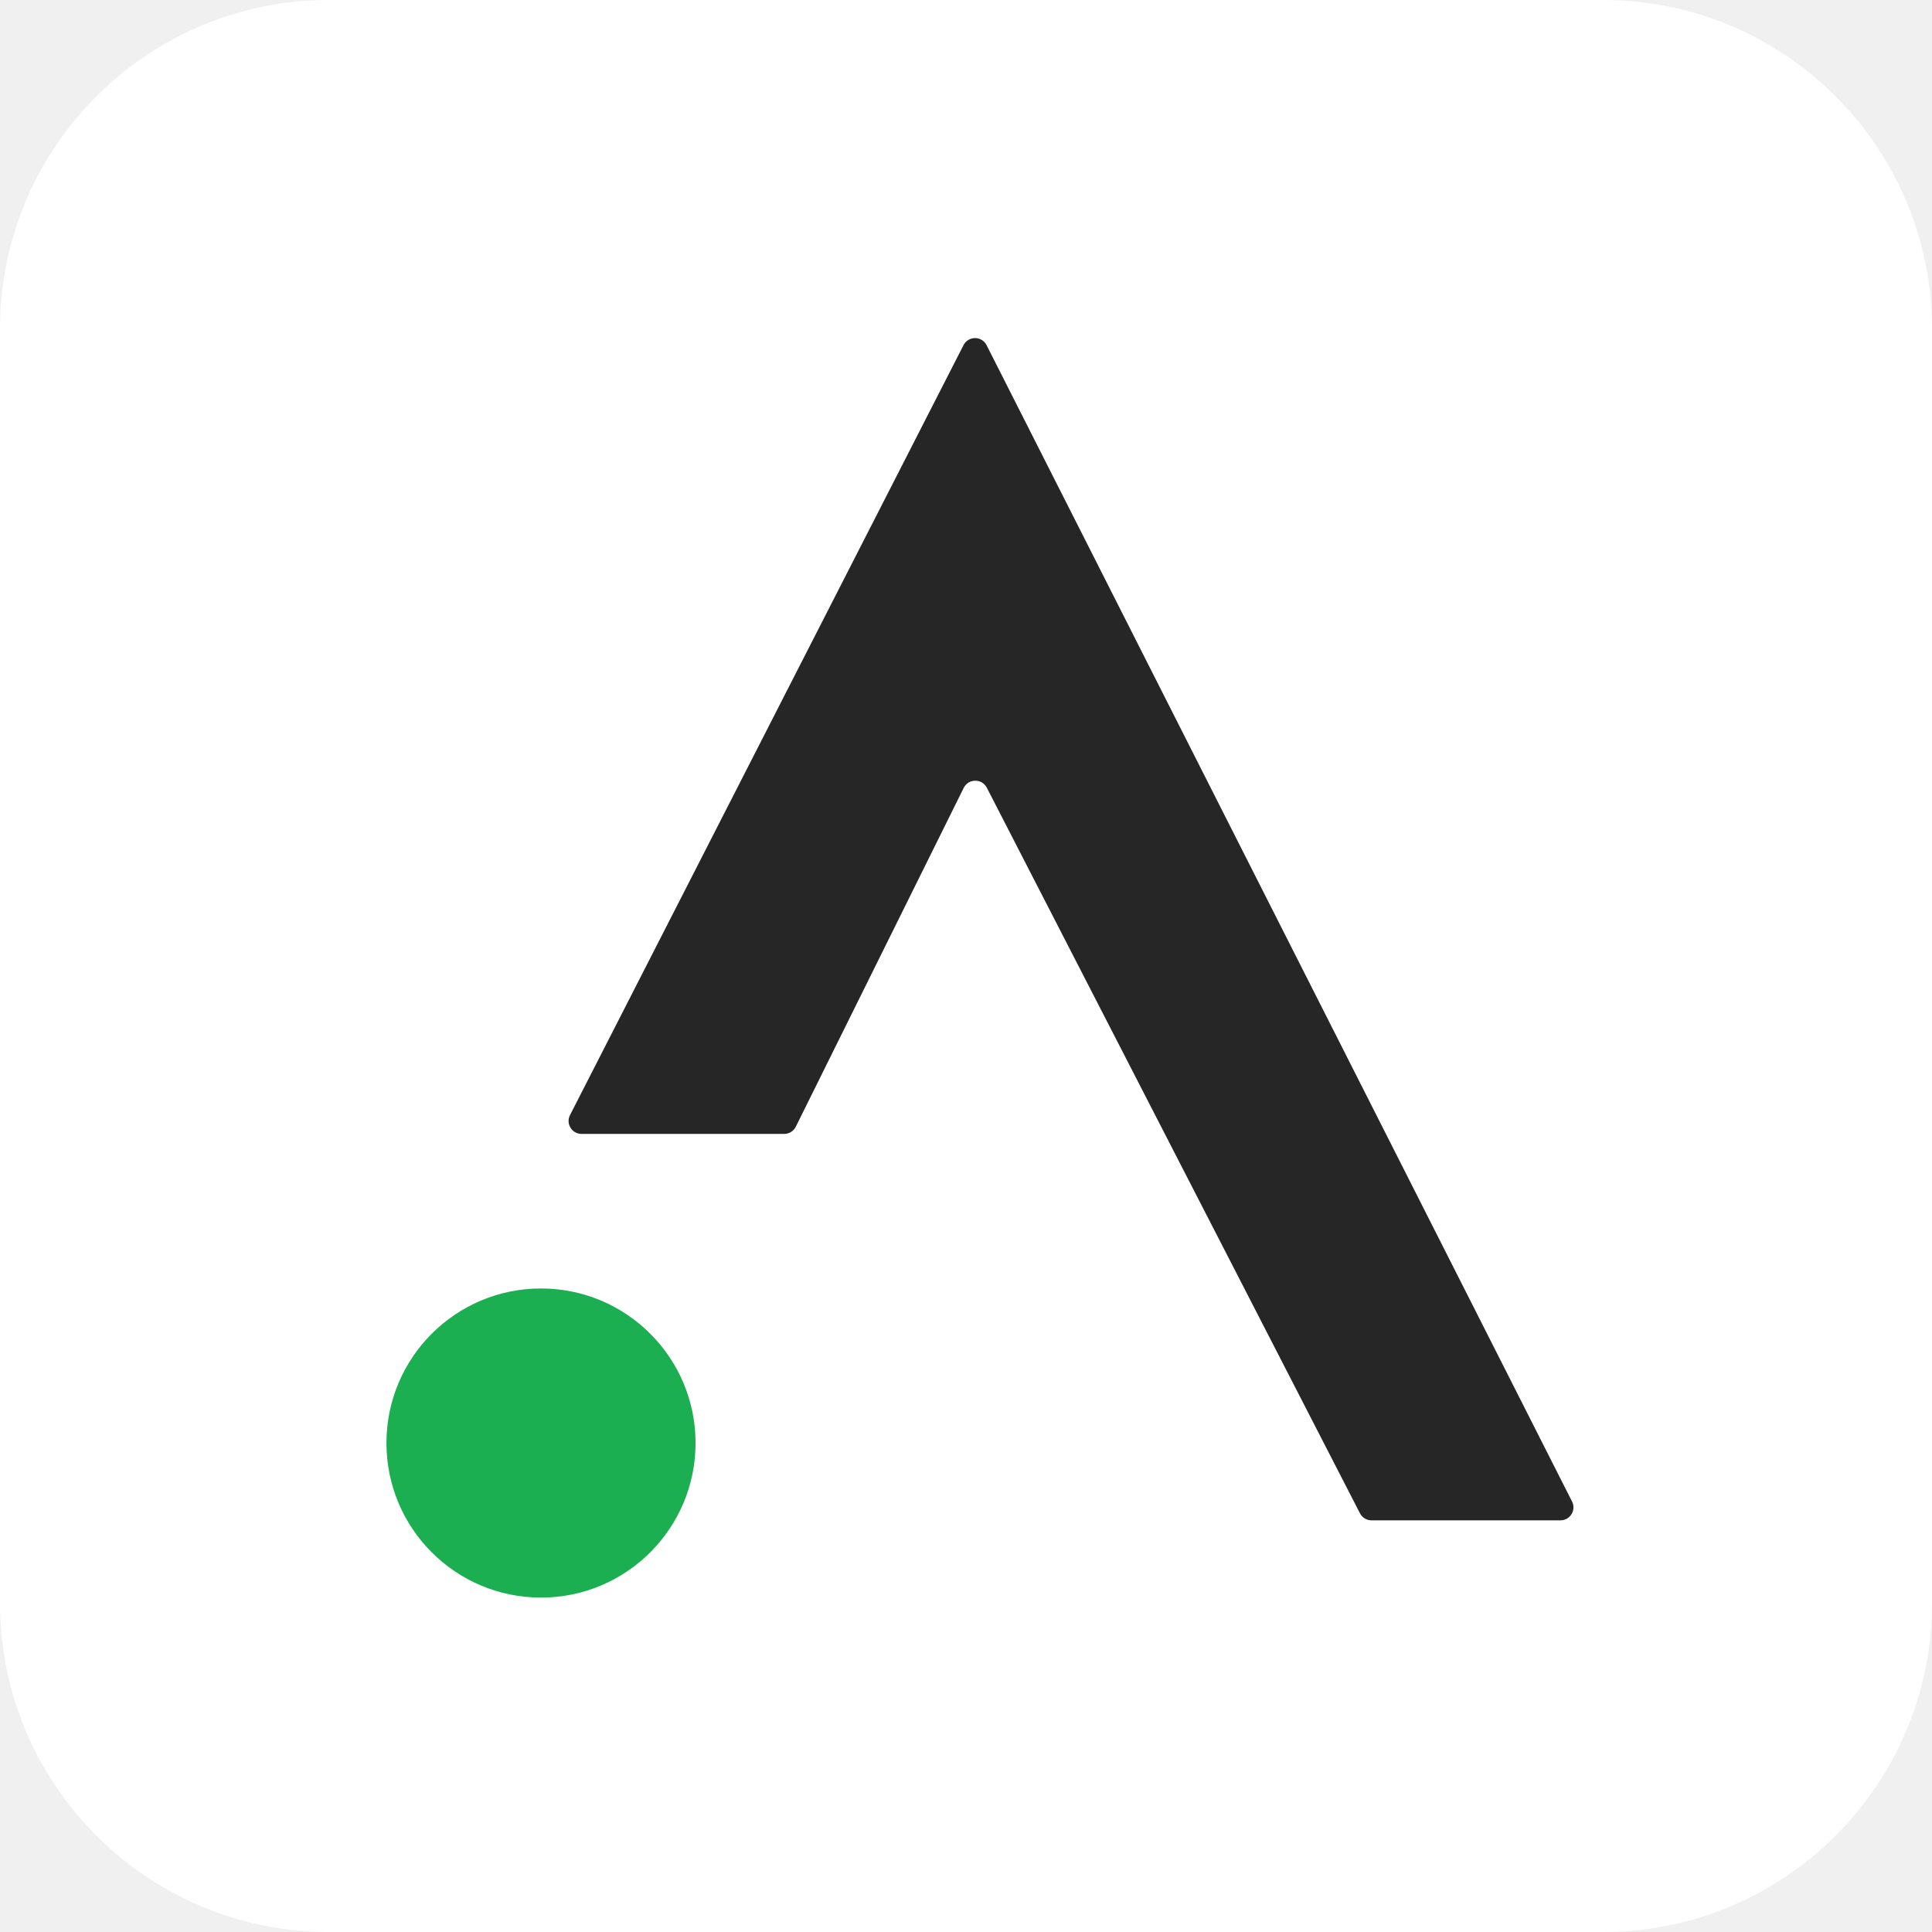
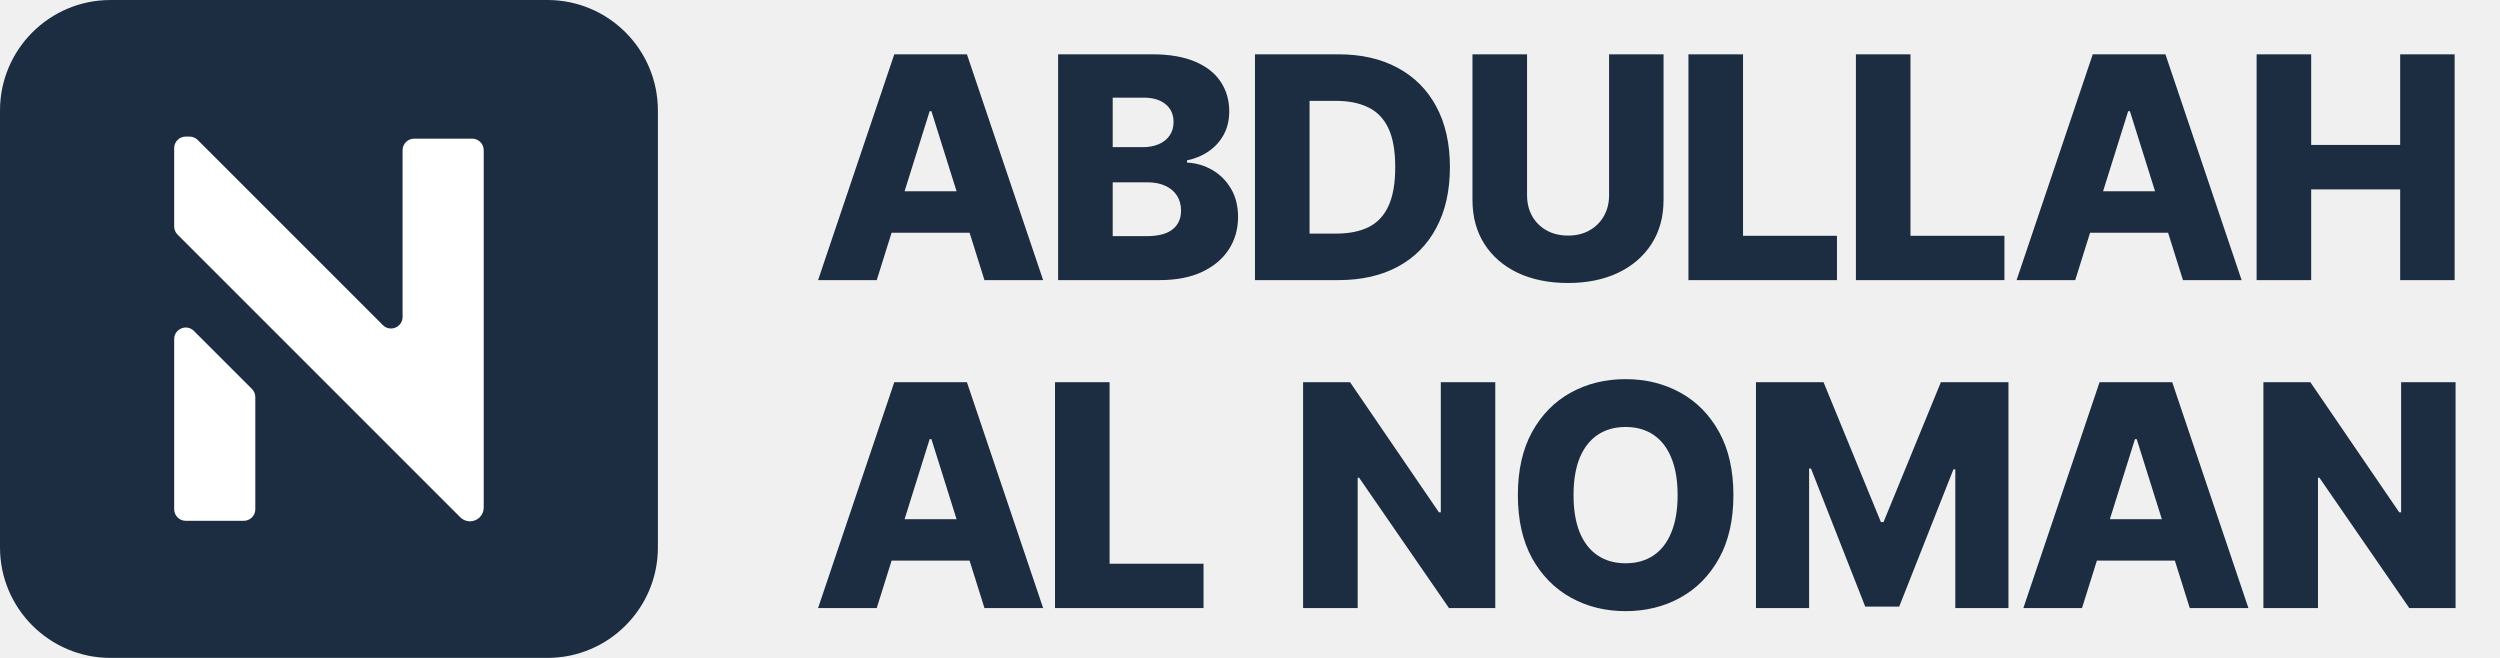
- <svg xmlns="http://www.w3.org/2000/svg" width="100" height="100" viewBox="0 0 100 100" fill="none">
-   <rect width="100" height="100" rx="17.029" fill="white" />
-   <path d="M49.871 17.865L29.504 57.716C29.276 58.162 29.6 58.691 30.101 58.691H40.59C40.844 58.691 41.077 58.547 41.19 58.319L49.881 40.782C50.125 40.289 50.826 40.284 51.078 40.773L70.391 78.328C70.506 78.551 70.736 78.692 70.988 78.692H80.771C81.27 78.692 81.594 78.164 81.369 77.719L51.066 17.867C50.818 17.378 50.12 17.377 49.871 17.865Z" fill="#272626" />
-   <path d="M28.002 82.691C32.42 82.691 36.002 79.109 36.002 74.691C36.002 70.273 32.42 66.691 28.002 66.691C23.584 66.691 20.002 70.273 20.002 74.691C20.002 79.109 23.584 82.691 28.002 82.691Z" fill="#1CAF52" />
+ <svg xmlns="http://www.w3.org/2000/svg" width="152" height="40" viewBox="0 0 152 40" fill="none">
+   <rect width="40" height="40" rx="6.719" fill="#1C2D41" />
+   <path d="M28.707 8.43C29.095 8.43 29.41 8.745 29.41 9.133V30.862C29.41 31.322 29.037 31.696 28.576 31.696V31.696C28.355 31.696 28.143 31.608 27.986 31.452L24.747 28.213L18.9 22.367L15.523 18.99L10.796 14.264C10.664 14.132 10.59 13.953 10.59 13.766V9.007C10.59 8.619 10.905 8.304 11.293 8.304H11.523C11.709 8.304 11.888 8.378 12.02 8.51L23.276 19.765C23.719 20.208 24.477 19.894 24.477 19.268V9.133C24.477 8.745 24.791 8.43 25.18 8.43H28.707ZM10.59 20.618C10.59 19.992 11.347 19.678 11.79 20.121L15.317 23.647C15.449 23.779 15.523 23.958 15.523 24.144V30.962C15.523 31.351 15.209 31.665 14.82 31.665H11.293C10.905 31.665 10.59 31.351 10.59 30.962V20.618Z" fill="white" />
+   <path d="M53.306 17.031H49.739L54.372 3.302H58.789L63.422 17.031H59.855L56.631 6.761H56.523L53.306 17.031ZM52.83 11.628H60.284V14.149H52.83V11.628ZM64.333 17.031V3.302H70.058C71.086 3.302 71.947 3.447 72.639 3.738C73.337 4.028 73.859 4.435 74.208 4.958C74.561 5.481 74.738 6.086 74.738 6.775C74.738 7.297 74.628 7.764 74.409 8.176C74.19 8.582 73.888 8.92 73.504 9.188C73.12 9.456 72.675 9.644 72.17 9.751V9.885C72.724 9.912 73.236 10.062 73.705 10.334C74.179 10.607 74.559 10.987 74.845 11.474C75.131 11.957 75.274 12.529 75.274 13.19C75.274 13.927 75.086 14.587 74.711 15.168C74.335 15.744 73.792 16.2 73.082 16.535C72.371 16.866 71.509 17.031 70.494 17.031H64.333ZM67.652 14.357H69.703C70.423 14.357 70.952 14.22 71.292 13.947C71.636 13.675 71.808 13.295 71.808 12.808C71.808 12.455 71.725 12.151 71.56 11.896C71.395 11.637 71.16 11.438 70.856 11.3C70.552 11.157 70.188 11.085 69.763 11.085H67.652V14.357ZM67.652 8.947H69.489C69.851 8.947 70.172 8.886 70.454 8.766C70.736 8.645 70.954 8.471 71.111 8.243C71.272 8.015 71.352 7.74 71.352 7.418C71.352 6.958 71.189 6.596 70.863 6.332C70.537 6.068 70.096 5.937 69.542 5.937H67.652V8.947ZM81.378 17.031H76.303V3.302H81.371C82.77 3.302 83.974 3.577 84.984 4.127C85.999 4.672 86.781 5.458 87.331 6.486C87.88 7.51 88.155 8.734 88.155 10.16C88.155 11.59 87.88 12.819 87.331 13.847C86.785 14.875 86.006 15.664 84.991 16.213C83.977 16.759 82.772 17.031 81.378 17.031ZM79.621 14.202H81.25C82.019 14.202 82.669 14.073 83.201 13.813C83.737 13.55 84.142 13.123 84.415 12.533C84.692 11.939 84.83 11.148 84.83 10.16C84.83 9.172 84.692 8.386 84.415 7.8C84.138 7.21 83.728 6.786 83.188 6.527C82.651 6.263 81.99 6.131 81.204 6.131H79.621V14.202ZM97.832 3.302H101.144V12.158C101.144 13.181 100.9 14.073 100.413 14.832C99.926 15.588 99.247 16.173 98.375 16.589C97.504 17 96.491 17.206 95.338 17.206C94.172 17.206 93.153 17 92.281 16.589C91.41 16.173 90.733 15.588 90.25 14.832C89.768 14.073 89.526 13.181 89.526 12.158V3.302H92.845V11.869C92.845 12.343 92.947 12.765 93.153 13.136C93.363 13.507 93.656 13.798 94.031 14.008C94.407 14.218 94.842 14.323 95.338 14.323C95.835 14.323 96.268 14.218 96.639 14.008C97.014 13.798 97.307 13.507 97.517 13.136C97.727 12.765 97.832 12.343 97.832 11.869V3.302ZM102.657 17.031V3.302H105.976V14.336H111.687V17.031H102.657ZM112.839 17.031V3.302H116.157V14.336H121.869V17.031H112.839ZM126.174 17.031H122.608L127.24 3.302H131.658L136.29 17.031H132.724L129.499 6.761H129.392L126.174 17.031ZM125.698 11.628H133.153V14.149H125.698V11.628ZM137.202 17.031V3.302H140.52V8.812H145.93V3.302H149.242V17.031H145.93V11.514H140.52V17.031H137.202Z" fill="#1C2D41" />
+   <path d="M53.306 36.969H49.739L54.372 23.239H58.789L63.422 36.969H59.855L56.631 26.699H56.523L53.306 36.969ZM52.83 31.566H60.284V34.086H52.83V31.566ZM64.145 36.969V23.239H67.463V34.274H73.175V36.969H64.145ZM90.913 23.239V36.969H88.097L82.634 29.045H82.547V36.969H79.228V23.239H82.084L87.487 31.15H87.601V23.239H90.913ZM105.391 30.104C105.391 31.615 105.101 32.895 104.52 33.945C103.939 34.996 103.152 35.793 102.16 36.339C101.173 36.884 100.064 37.157 98.835 37.157C97.602 37.157 96.491 36.882 95.503 36.332C94.516 35.782 93.731 34.984 93.15 33.939C92.574 32.888 92.286 31.61 92.286 30.104C92.286 28.594 92.574 27.313 93.15 26.263C93.731 25.213 94.516 24.415 95.503 23.87C96.491 23.325 97.602 23.052 98.835 23.052C100.064 23.052 101.173 23.325 102.16 23.87C103.152 24.415 103.939 25.213 104.52 26.263C105.101 27.313 105.391 28.594 105.391 30.104ZM101.999 30.104C101.999 29.21 101.872 28.455 101.617 27.838C101.367 27.221 101.005 26.755 100.531 26.437C100.062 26.12 99.497 25.961 98.835 25.961C98.178 25.961 97.613 26.12 97.139 26.437C96.665 26.755 96.301 27.221 96.046 27.838C95.796 28.455 95.671 29.21 95.671 30.104C95.671 30.998 95.796 31.753 96.046 32.37C96.301 32.987 96.665 33.454 97.139 33.771C97.613 34.088 98.178 34.247 98.835 34.247C99.497 34.247 100.062 34.088 100.531 33.771C101.005 33.454 101.367 32.987 101.617 32.37C101.872 31.753 101.999 30.998 101.999 30.104ZM106.762 23.239H110.872L114.358 31.74H114.519L118.005 23.239H122.114V36.969H118.883V28.535H118.769L115.471 36.882H113.406L110.108 28.488H109.994V36.969H106.762V23.239ZM126.587 36.969H123.021L127.653 23.239H132.071L136.703 36.969H133.137L129.912 26.699H129.805L126.587 36.969ZM126.111 31.566H133.566V34.086H126.111V31.566ZM149.299 23.239V36.969H146.484L141.02 29.045H140.933V36.969H137.615V23.239H140.471L145.874 31.15H145.988V23.239H149.299Z" fill="#1C2D41" />
</svg>
